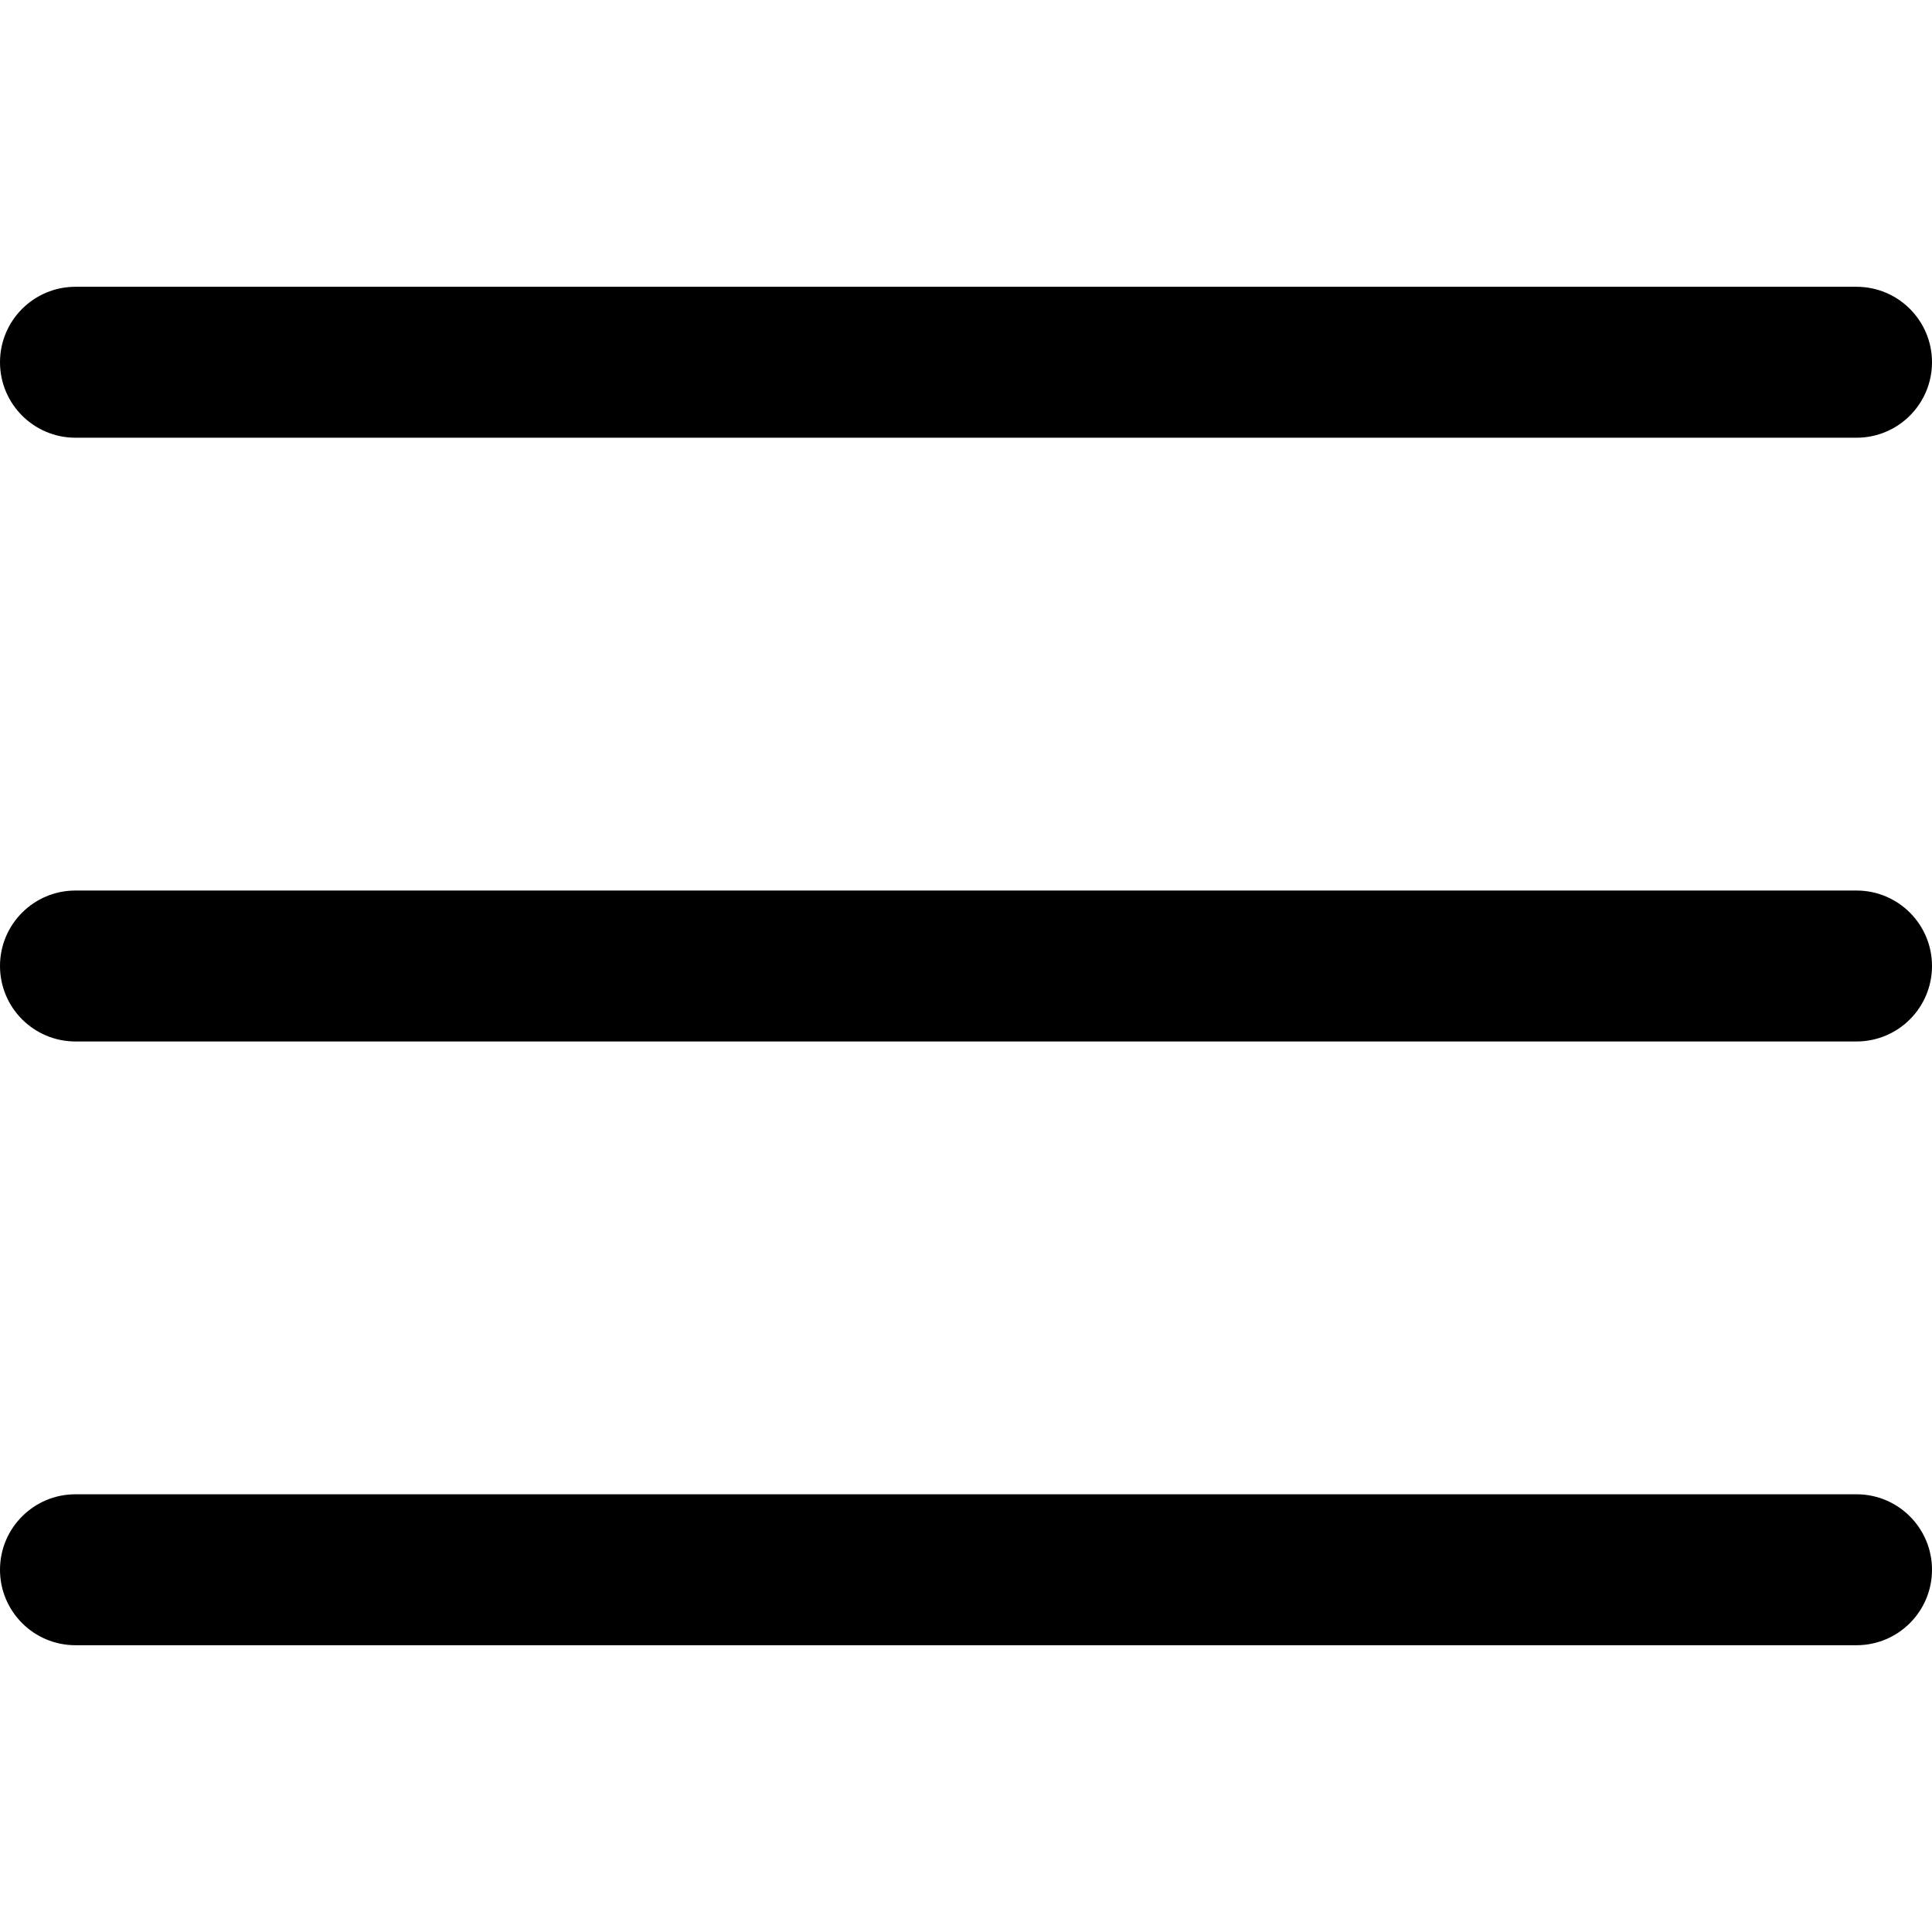
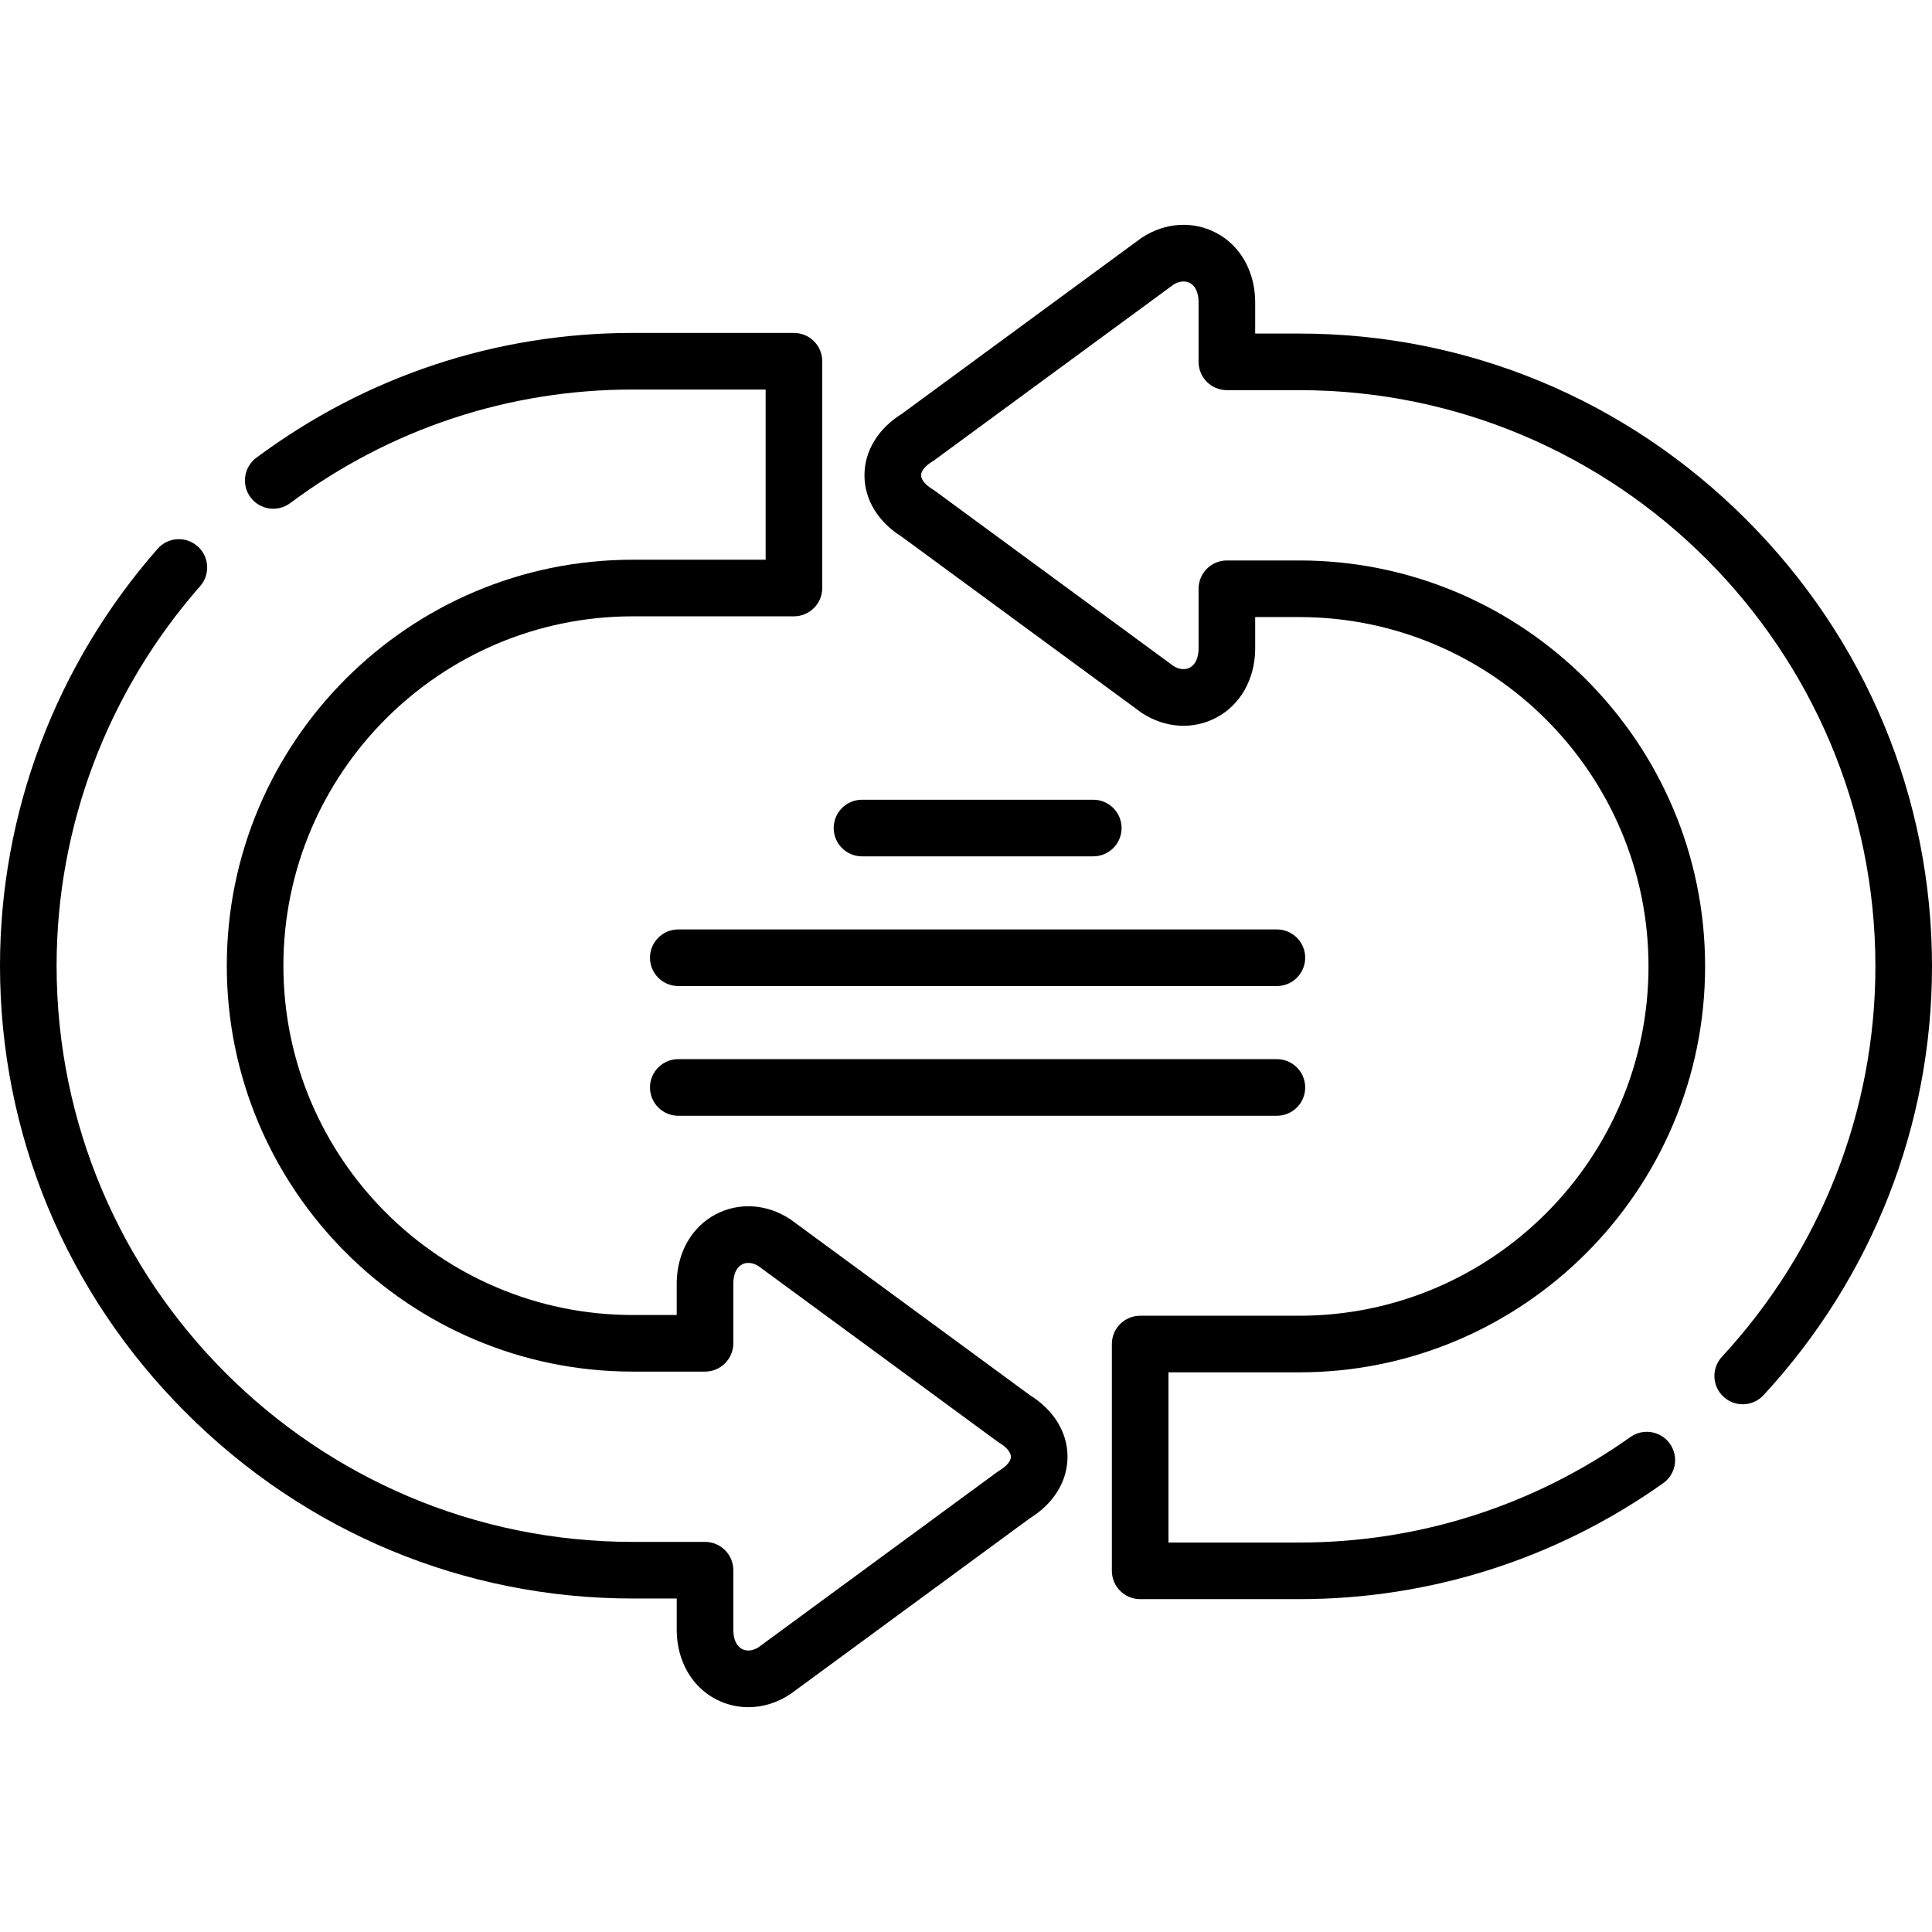
- <svg xmlns="http://www.w3.org/2000/svg" version="1.1" id="Capa_1" x="0px" y="0px" viewBox="0 0 512 512" style="enable-background:new 0 0 512 512;" xml:space="preserve">
+ <svg xmlns="http://www.w3.org/2000/svg" id="Capa_1" enable-background="new 0 0 512 512" height="512" viewBox="0 0 512 512" width="512">
  <g>
    <g>
-       <path d="M492,236H20c-11.046,0-20,8.954-20,20c0,11.046,8.954,20,20,20h472c11.046,0,20-8.954,20-20S503.046,236,492,236z" />
+       <path d="m462.739 137.646c-31.763-31.76-73.823-49.251-118.431-49.251h-11.673v-8.562c0-.043 0-.087-.001-.13-.138-7.897-3.971-14.606-10.254-17.948-6.16-3.275-13.523-2.837-19.697 1.173-.12.078-.238.16-.354.245l-63.299 46.472c-6.321 3.936-9.938 9.864-9.938 16.316s3.617 12.381 9.939 16.317l63.299 46.472c.116.084.234.166.354.244 6.17 4.006 13.53 4.443 19.689 1.167 6.288-3.343 10.124-10.05 10.262-17.94 0-.043.001-.087.001-.131v-8.562h11.673c51.038 0 92.561 41.524 92.561 92.564 0 51.055-41.523 92.592-92.561 92.592h-42.153c-4.142 0-7.5 3.358-7.5 7.5v60.105c0 4.142 3.358 7.5 7.5 7.5h42.153c34.717 0 68.068-10.624 96.449-30.724 3.38-2.394 4.18-7.075 1.786-10.455-2.394-3.381-7.075-4.18-10.456-1.786-25.831 18.295-56.185 27.965-87.779 27.965h-34.653v-45.105h34.653c59.31 0 107.561-48.266 107.561-107.592 0-59.311-48.251-107.564-107.561-107.564h-19.173c-4.142 0-7.5 3.358-7.5 7.5v15.987c-.054 2.4-.872 4.14-2.305 4.902-1.251.666-2.821.516-4.329-.409l-63.344-46.505c-.182-.133-.369-.258-.562-.375-1.853-1.119-3.004-2.524-3.004-3.667s1.151-2.548 3.003-3.667c.193-.116.38-.242.562-.375l63.345-46.505c1.512-.927 3.085-1.08 4.335-.415 1.429.76 2.244 2.501 2.298 4.908v15.988c0 4.142 3.358 7.5 7.5 7.5h19.173c84.195 0 152.692 68.5 152.692 152.697 0 38.349-14.443 75.094-40.669 103.467-2.812 3.042-2.625 7.787.417 10.599 3.041 2.81 7.786 2.625 10.599-.417 28.795-31.154 44.653-71.516 44.653-113.65 0-44.617-17.495-86.681-49.261-118.445z" />
+       <path d="m228.435 226.939h61.298c4.142 0 7.5-3.358 7.5-7.5s-3.358-7.5-7.5-7.5h-61.298c-4.142 0-7.5 3.358-7.5 7.5s3.358 7.5 7.5 7.5z" />
+       <path d="m338.389 246.313h-158.637c-4.142 0-7.5 3.358-7.5 7.5s3.358 7.5 7.5 7.5h158.636c4.142 0 7.5-3.358 7.5-7.5.001-4.142-3.357-7.5-7.499-7.5z" />
+       <path d="m338.389 280.686h-158.637c-4.142 0-7.5 3.358-7.5 7.5s3.358 7.5 7.5 7.5h158.636c4.142 0 7.5-3.358 7.5-7.5s-3.357-7.5-7.499-7.5z" />
+       <path d="m272.939 369.736-63.295-46.47c-.116-.084-.234-.166-.354-.244-6.174-4.01-13.538-4.447-19.697-1.173-6.283 3.341-10.116 10.051-10.254 17.948 0 .043-.001.087-.001.13v8.562h-11.646c-51.054 0-92.589-41.524-92.589-92.564 0-51.055 41.535-92.592 92.589-92.592h42.709c4.142 0 7.5-3.358 7.5-7.5v-60.106c0-4.142-3.358-7.5-7.5-7.5h-42.709c-36.168 0-70.664 11.438-99.758 33.077-3.324 2.472-4.014 7.17-1.542 10.494s7.169 4.014 10.494 1.542c26.487-19.7 57.887-30.113 90.806-30.113h35.209v45.105h-35.209c-59.325 0-107.589 48.266-107.589 107.592 0 59.311 48.264 107.564 107.589 107.564h19.146c4.142 0 7.5-3.358 7.5-7.5v-15.988c.054-2.406.869-4.148 2.298-4.908 1.251-.665 2.824-.513 4.335.415l63.345 46.505c.184.136.375.262.571.38 1.861 1.121 3.017 2.523 3.016 3.66-.001 1.129-1.151 2.518-3 3.625-.202.12-.397.25-.586.389l-63.353 46.511c-1.506.932-3.075 1.087-4.324.425-1.431-.759-2.247-2.497-2.301-4.896v-15.987c0-4.142-3.358-7.5-7.5-7.5h-19.146c-84.195.002-152.693-68.497-152.693-152.694 0-36.931 13.509-72.654 38.038-100.59 2.733-3.113 2.425-7.852-.687-10.584-3.113-2.733-7.852-2.425-10.584.687-26.934 30.674-41.767 69.912-41.767 110.487 0 44.609 17.491 86.67 49.25 118.434 31.763 31.768 73.827 49.263 118.442 49.263h11.646v8.562c0 .043 0 .087.001.131.138 7.898 3.979 14.606 10.274 17.944 2.733 1.449 5.7 2.167 8.694 2.167 3.761 0 7.565-1.133 10.998-3.374.115-.075.228-.153.339-.235l63.289-46.464c6.334-3.916 9.962-9.83 9.97-16.279.007-6.463-3.619-12.398-9.964-16.338z" />
    </g>
  </g>
-   <g>
-     <g>
-       <path d="M492,76H20C8.954,76,0,84.954,0,96s8.954,20,20,20h472c11.046,0,20-8.954,20-20S503.046,76,492,76z" />
-     </g>
-   </g>
-   <g>
-     <g>
-       <path d="M492,396H20c-11.046,0-20,8.954-20,20c0,11.046,8.954,20,20,20h472c11.046,0,20-8.954,20-20    C512,404.954,503.046,396,492,396z" />
-     </g>
-   </g>
-   <g>
- </g>
-   <g>
- </g>
-   <g>
- </g>
-   <g>
- </g>
-   <g>
- </g>
-   <g>
- </g>
-   <g>
- </g>
-   <g>
- </g>
-   <g>
- </g>
-   <g>
- </g>
-   <g>
- </g>
-   <g>
- </g>
-   <g>
- </g>
-   <g>
- </g>
-   <g>
- </g>
</svg>
